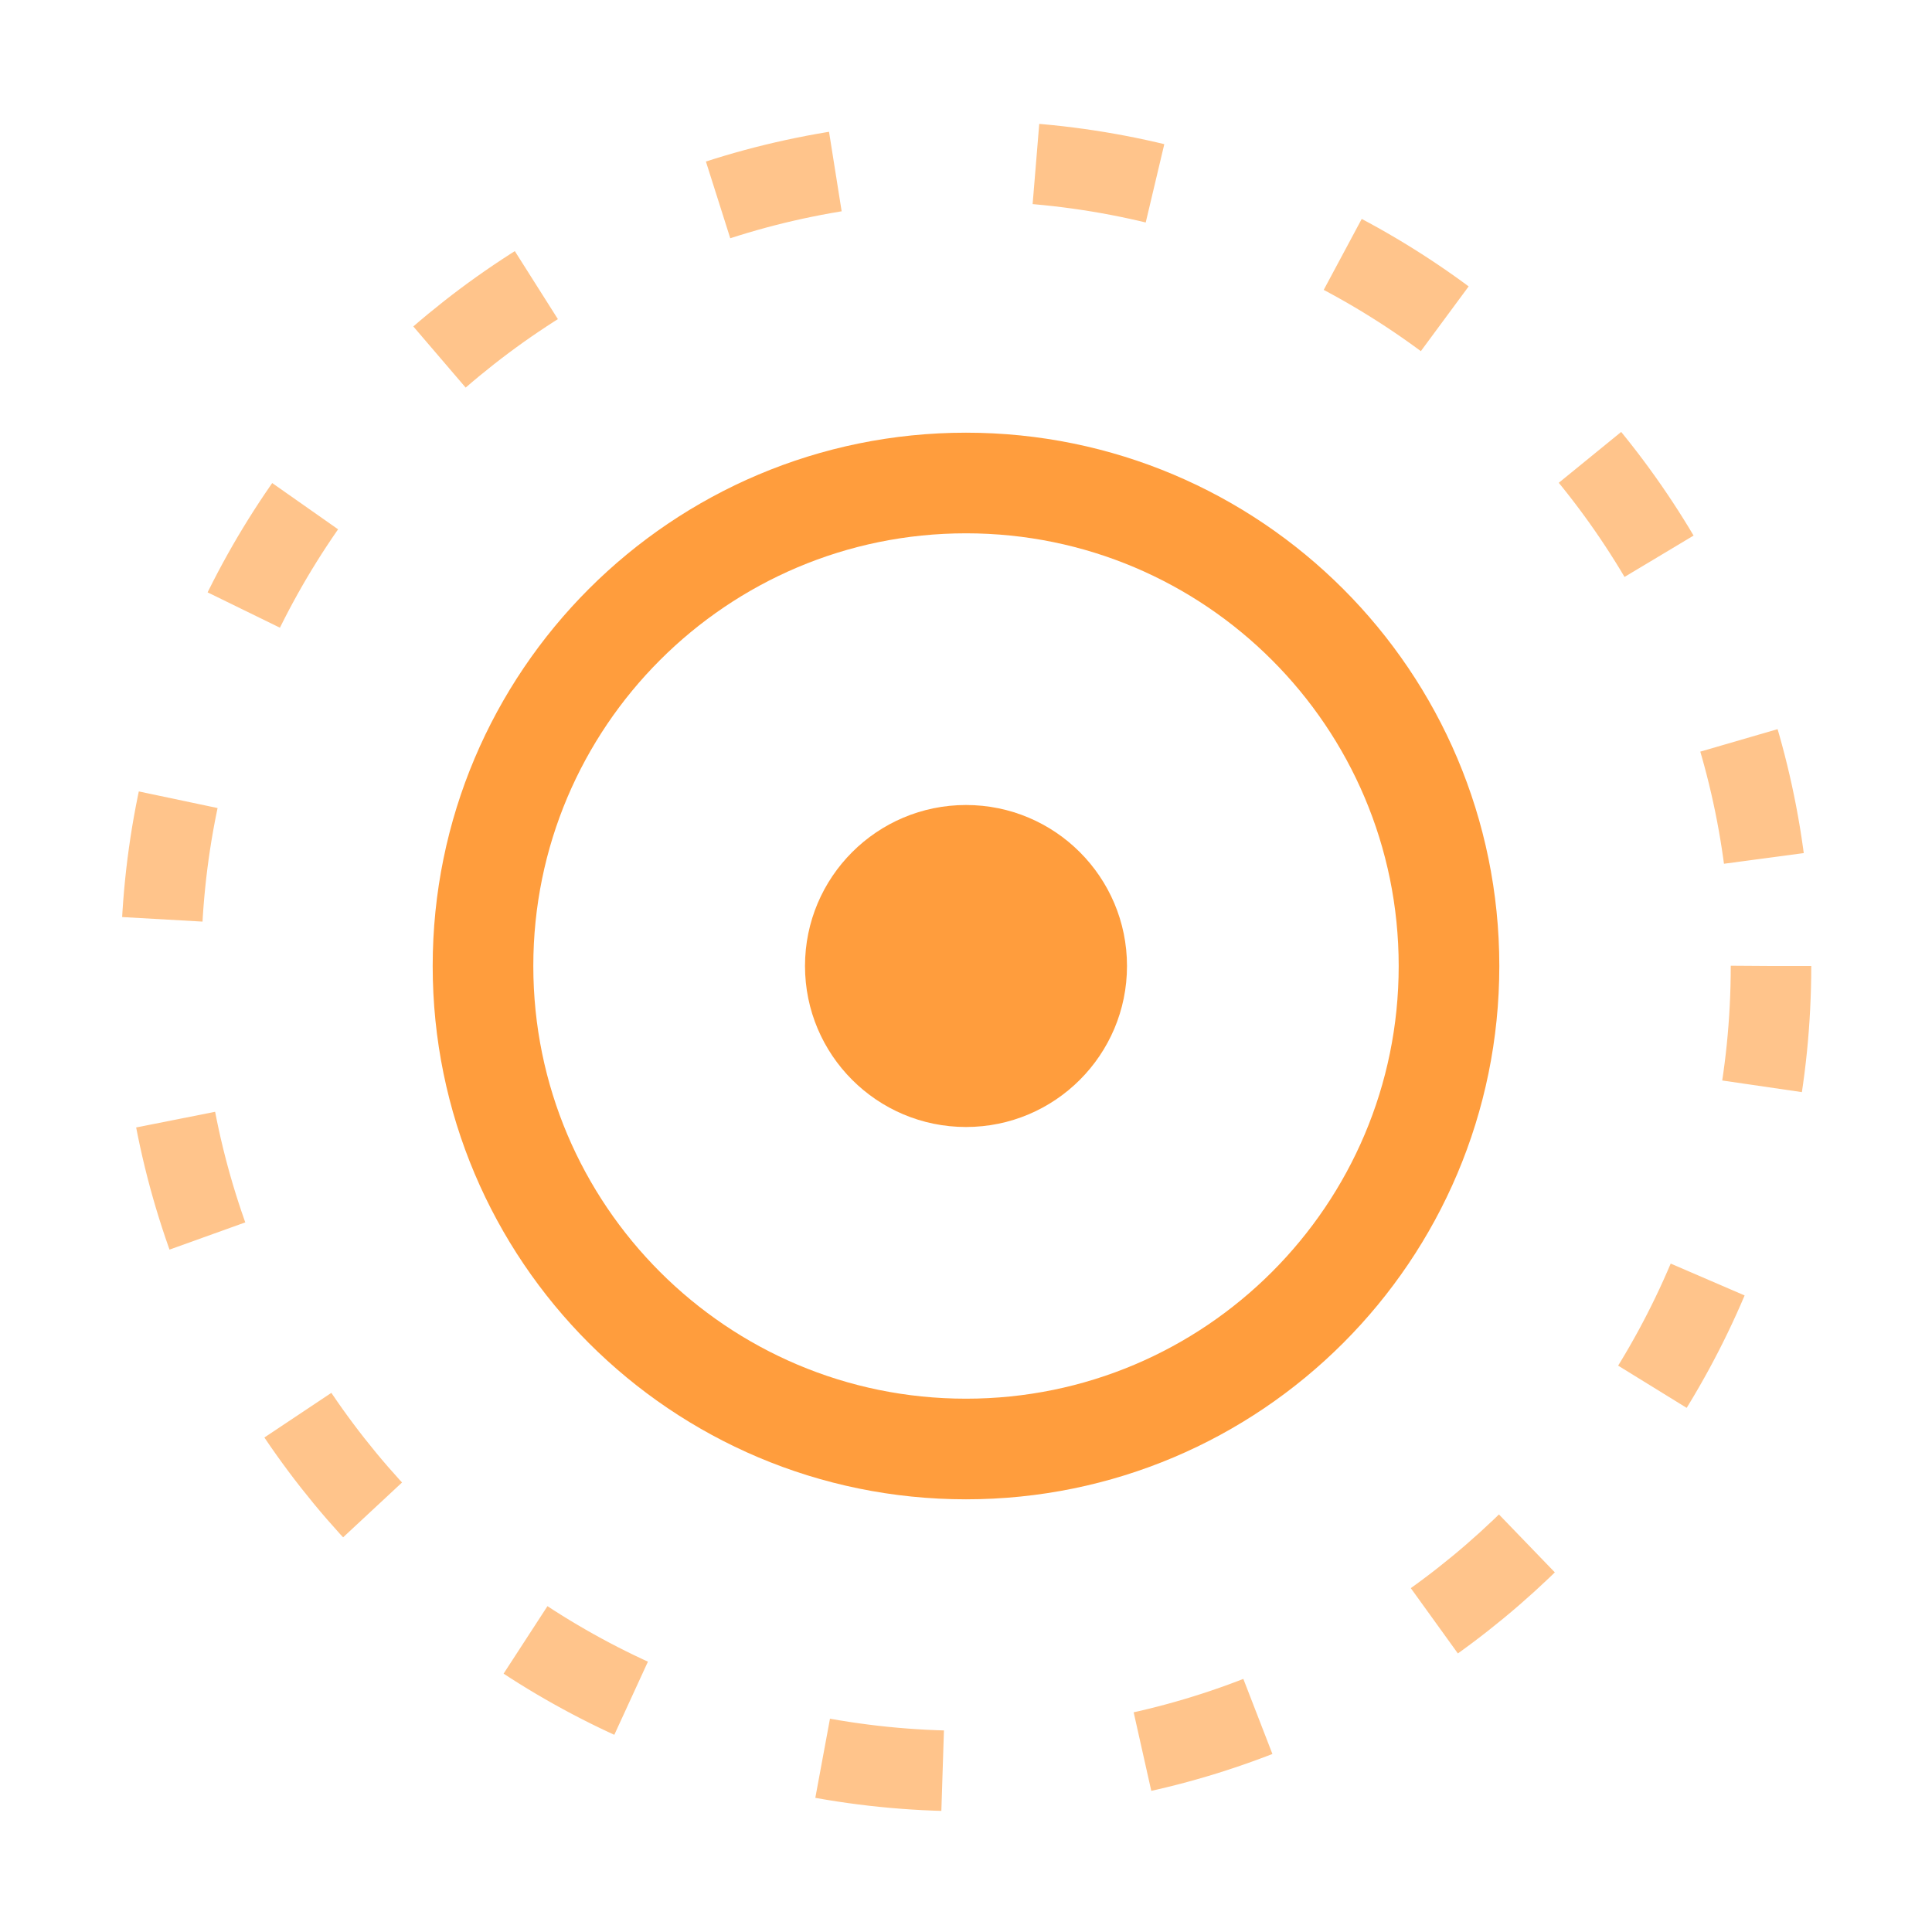
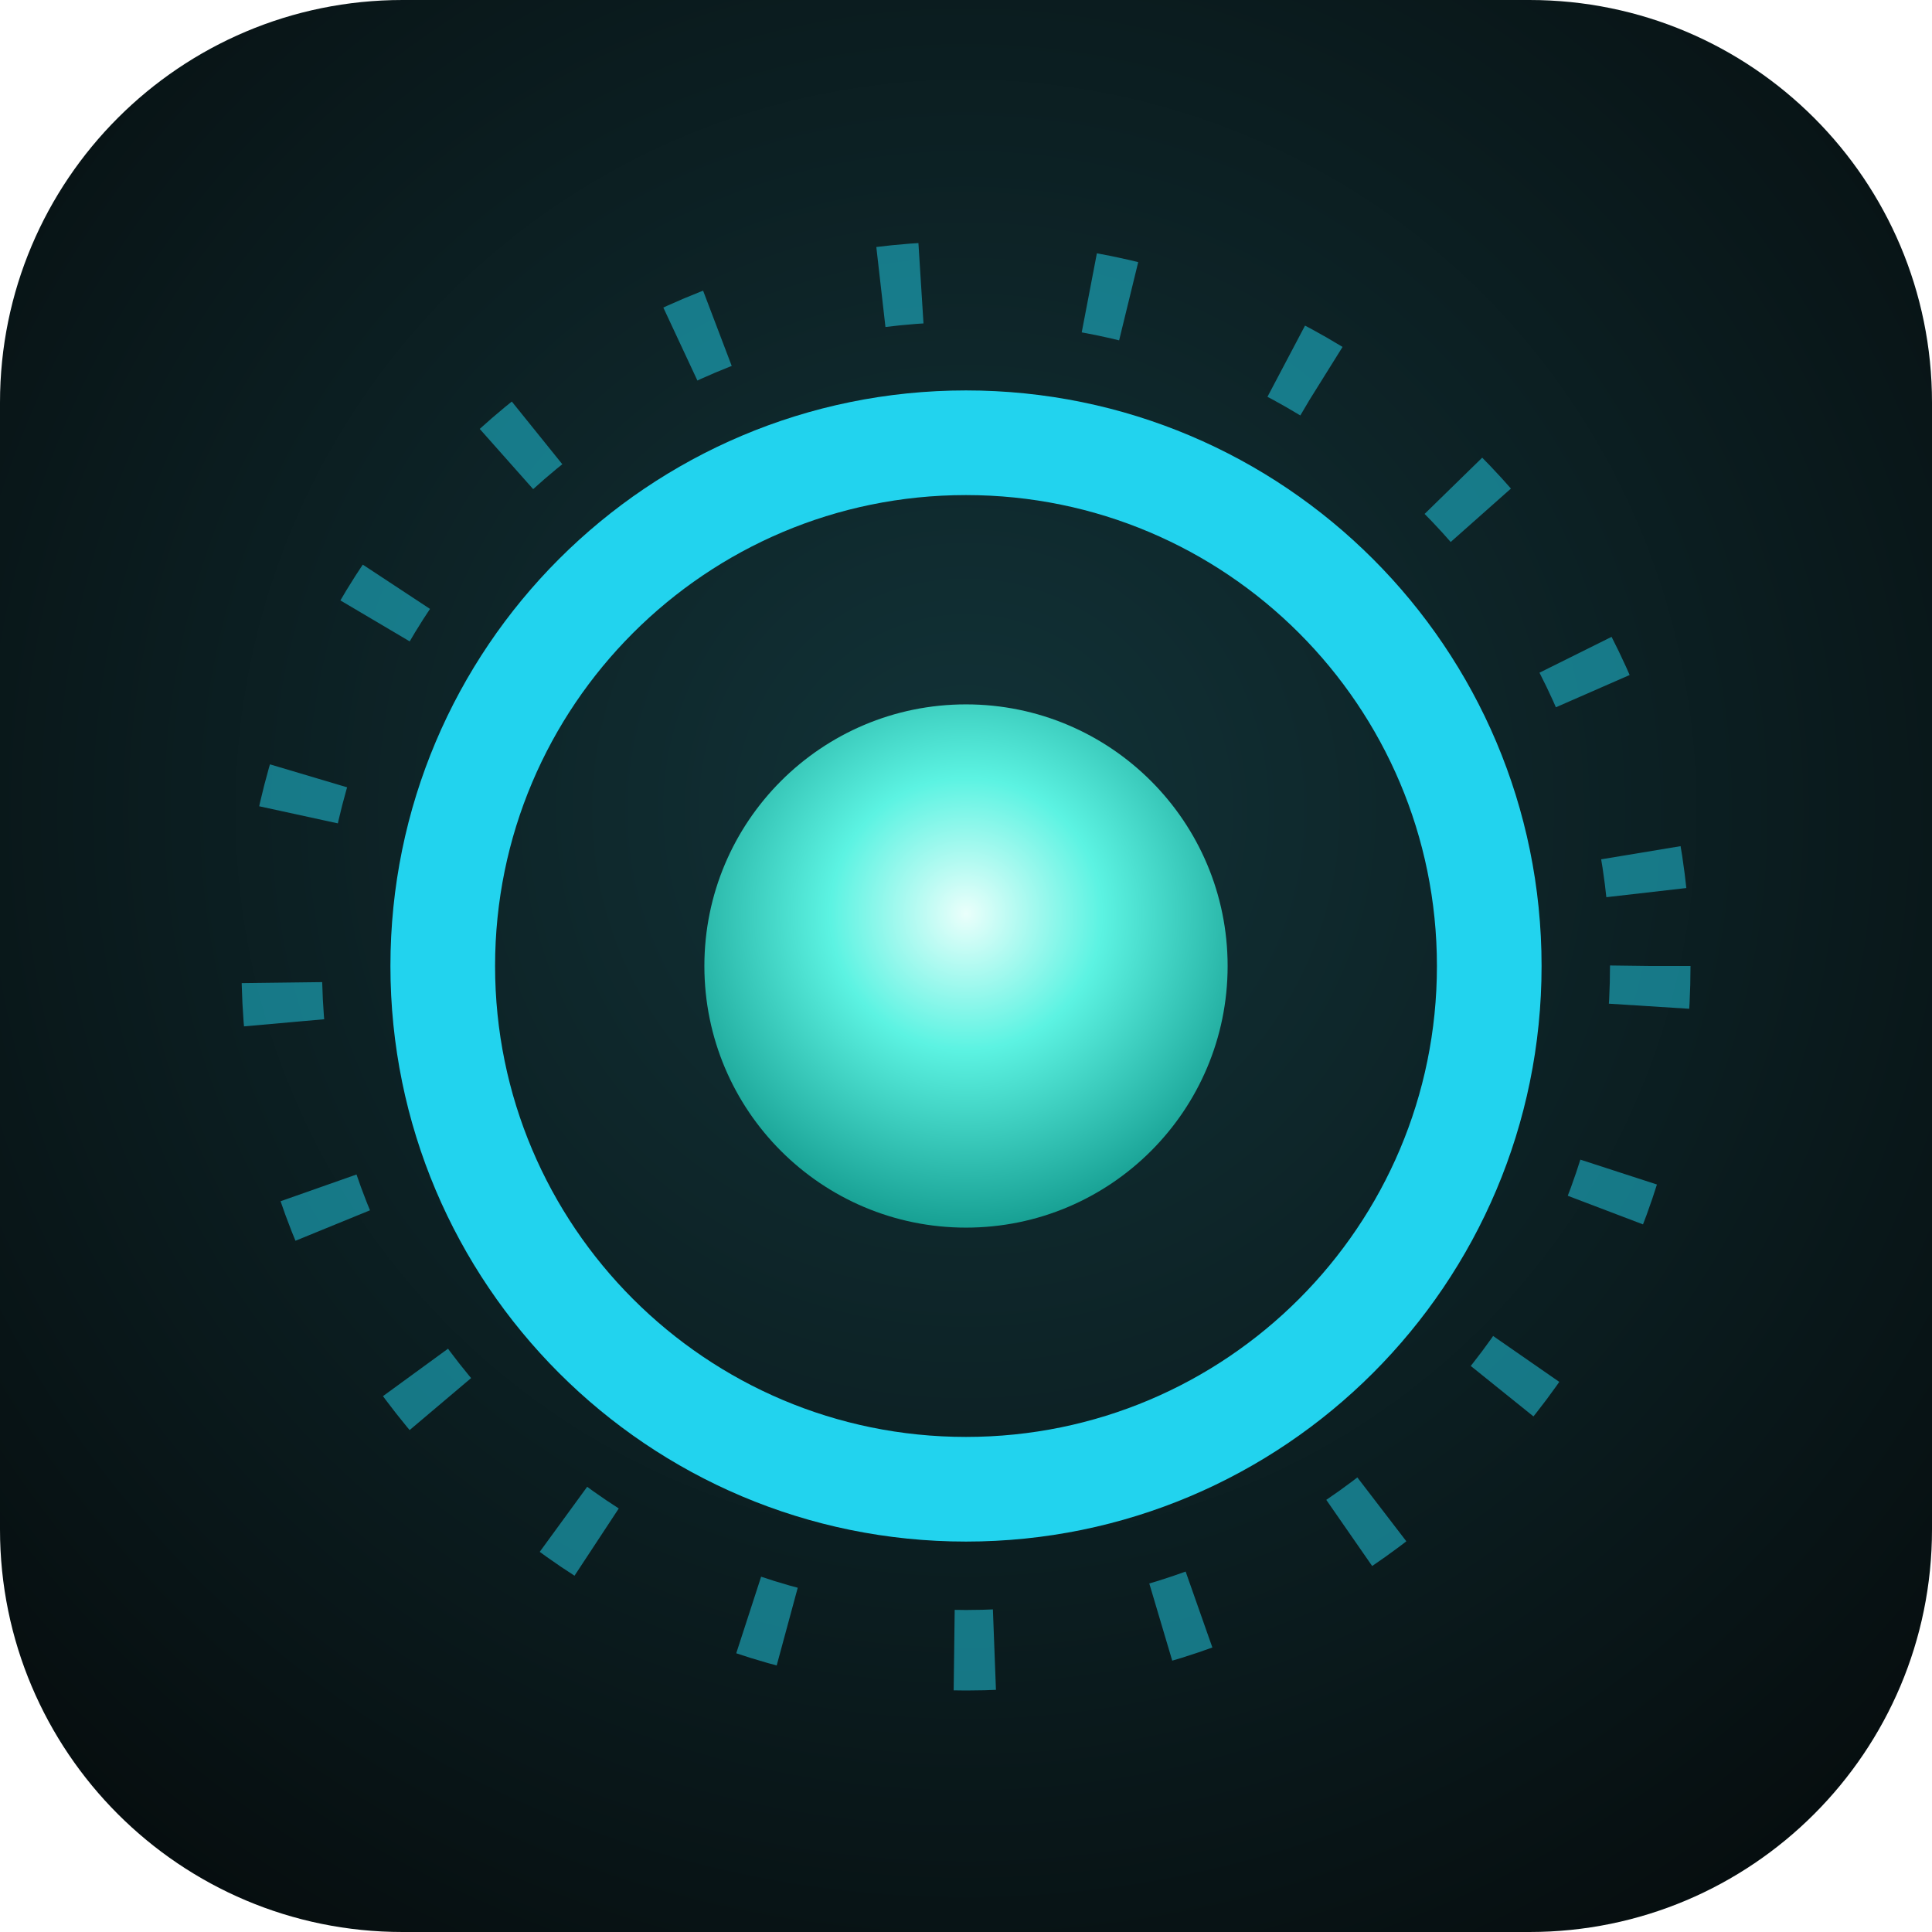
<svg xmlns="http://www.w3.org/2000/svg" viewBox="0 0 48 48">
-   <circle cx="24" cy="24" r="20" fill="none" stroke="#ff9d3d" stroke-width="2" stroke-dasharray="3 5" opacity="0.6" />
-   <circle cx="24" cy="24" r="12" fill="none" stroke="#ff9d3d" stroke-width="2.5" />
-   <circle cx="24" cy="24" r="4" fill="#ff9d3d" />
+   <defs>
+     <radialGradient id="bg" cx="50%" cy="42%" r="75%">
+       <stop offset="0%" stop-color="#123338" />
+       <stop offset="100%" stop-color="#050a0b" />
+     </radialGradient>
+     <radialGradient id="core" cx="50%" cy="40%" r="65%">
+       <stop offset="0%" stop-color="#eafffb" />
+       <stop offset="40%" stop-color="#5cf3e2" />
+       <stop offset="100%" stop-color="#0d9488" />
+     </radialGradient>
+   </defs>
+   <rect width="48" height="48" rx="10" fill="url(#bg)" />
+   <circle cx="24" cy="24" r="17" fill="none" stroke="#22d3ee" stroke-width="2" stroke-dasharray="1 4.2" opacity="0.5" />
+   <circle cx="24" cy="24" r="13" fill="none" stroke="#22d3ee" stroke-width="2.6" />
+   <circle cx="24" cy="24" r="6.5" fill="url(#core)" />
</svg>
